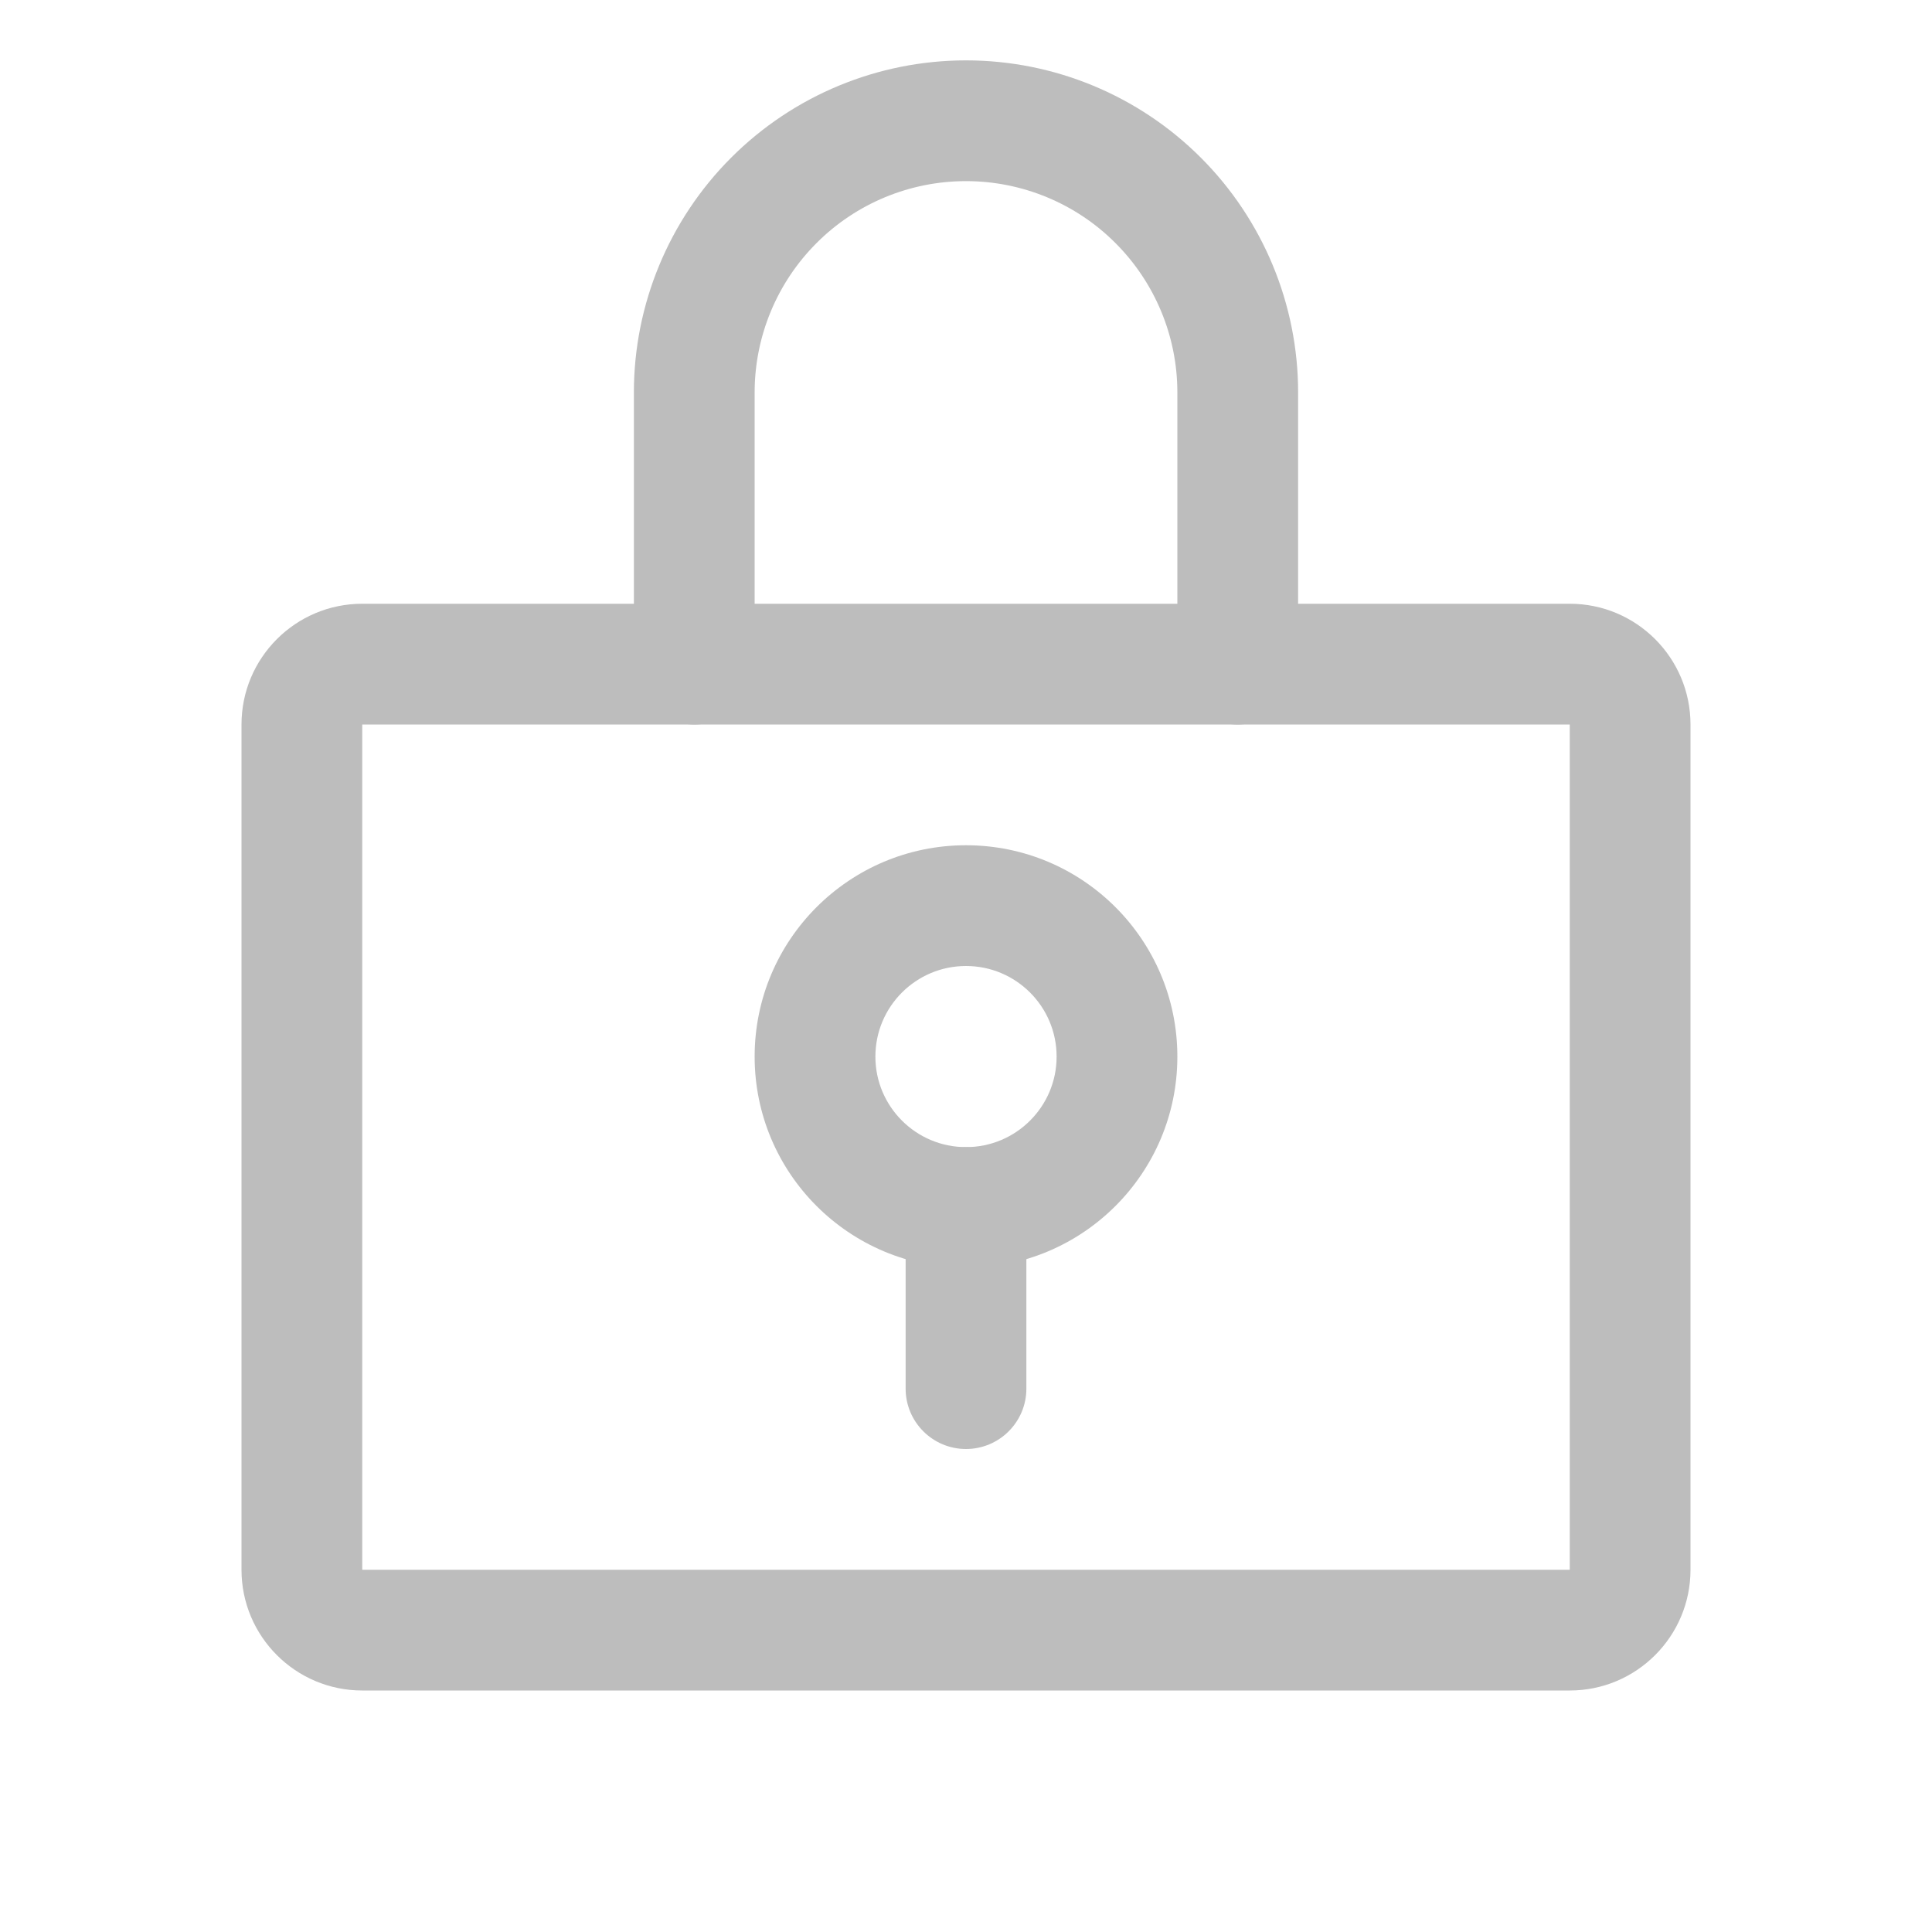
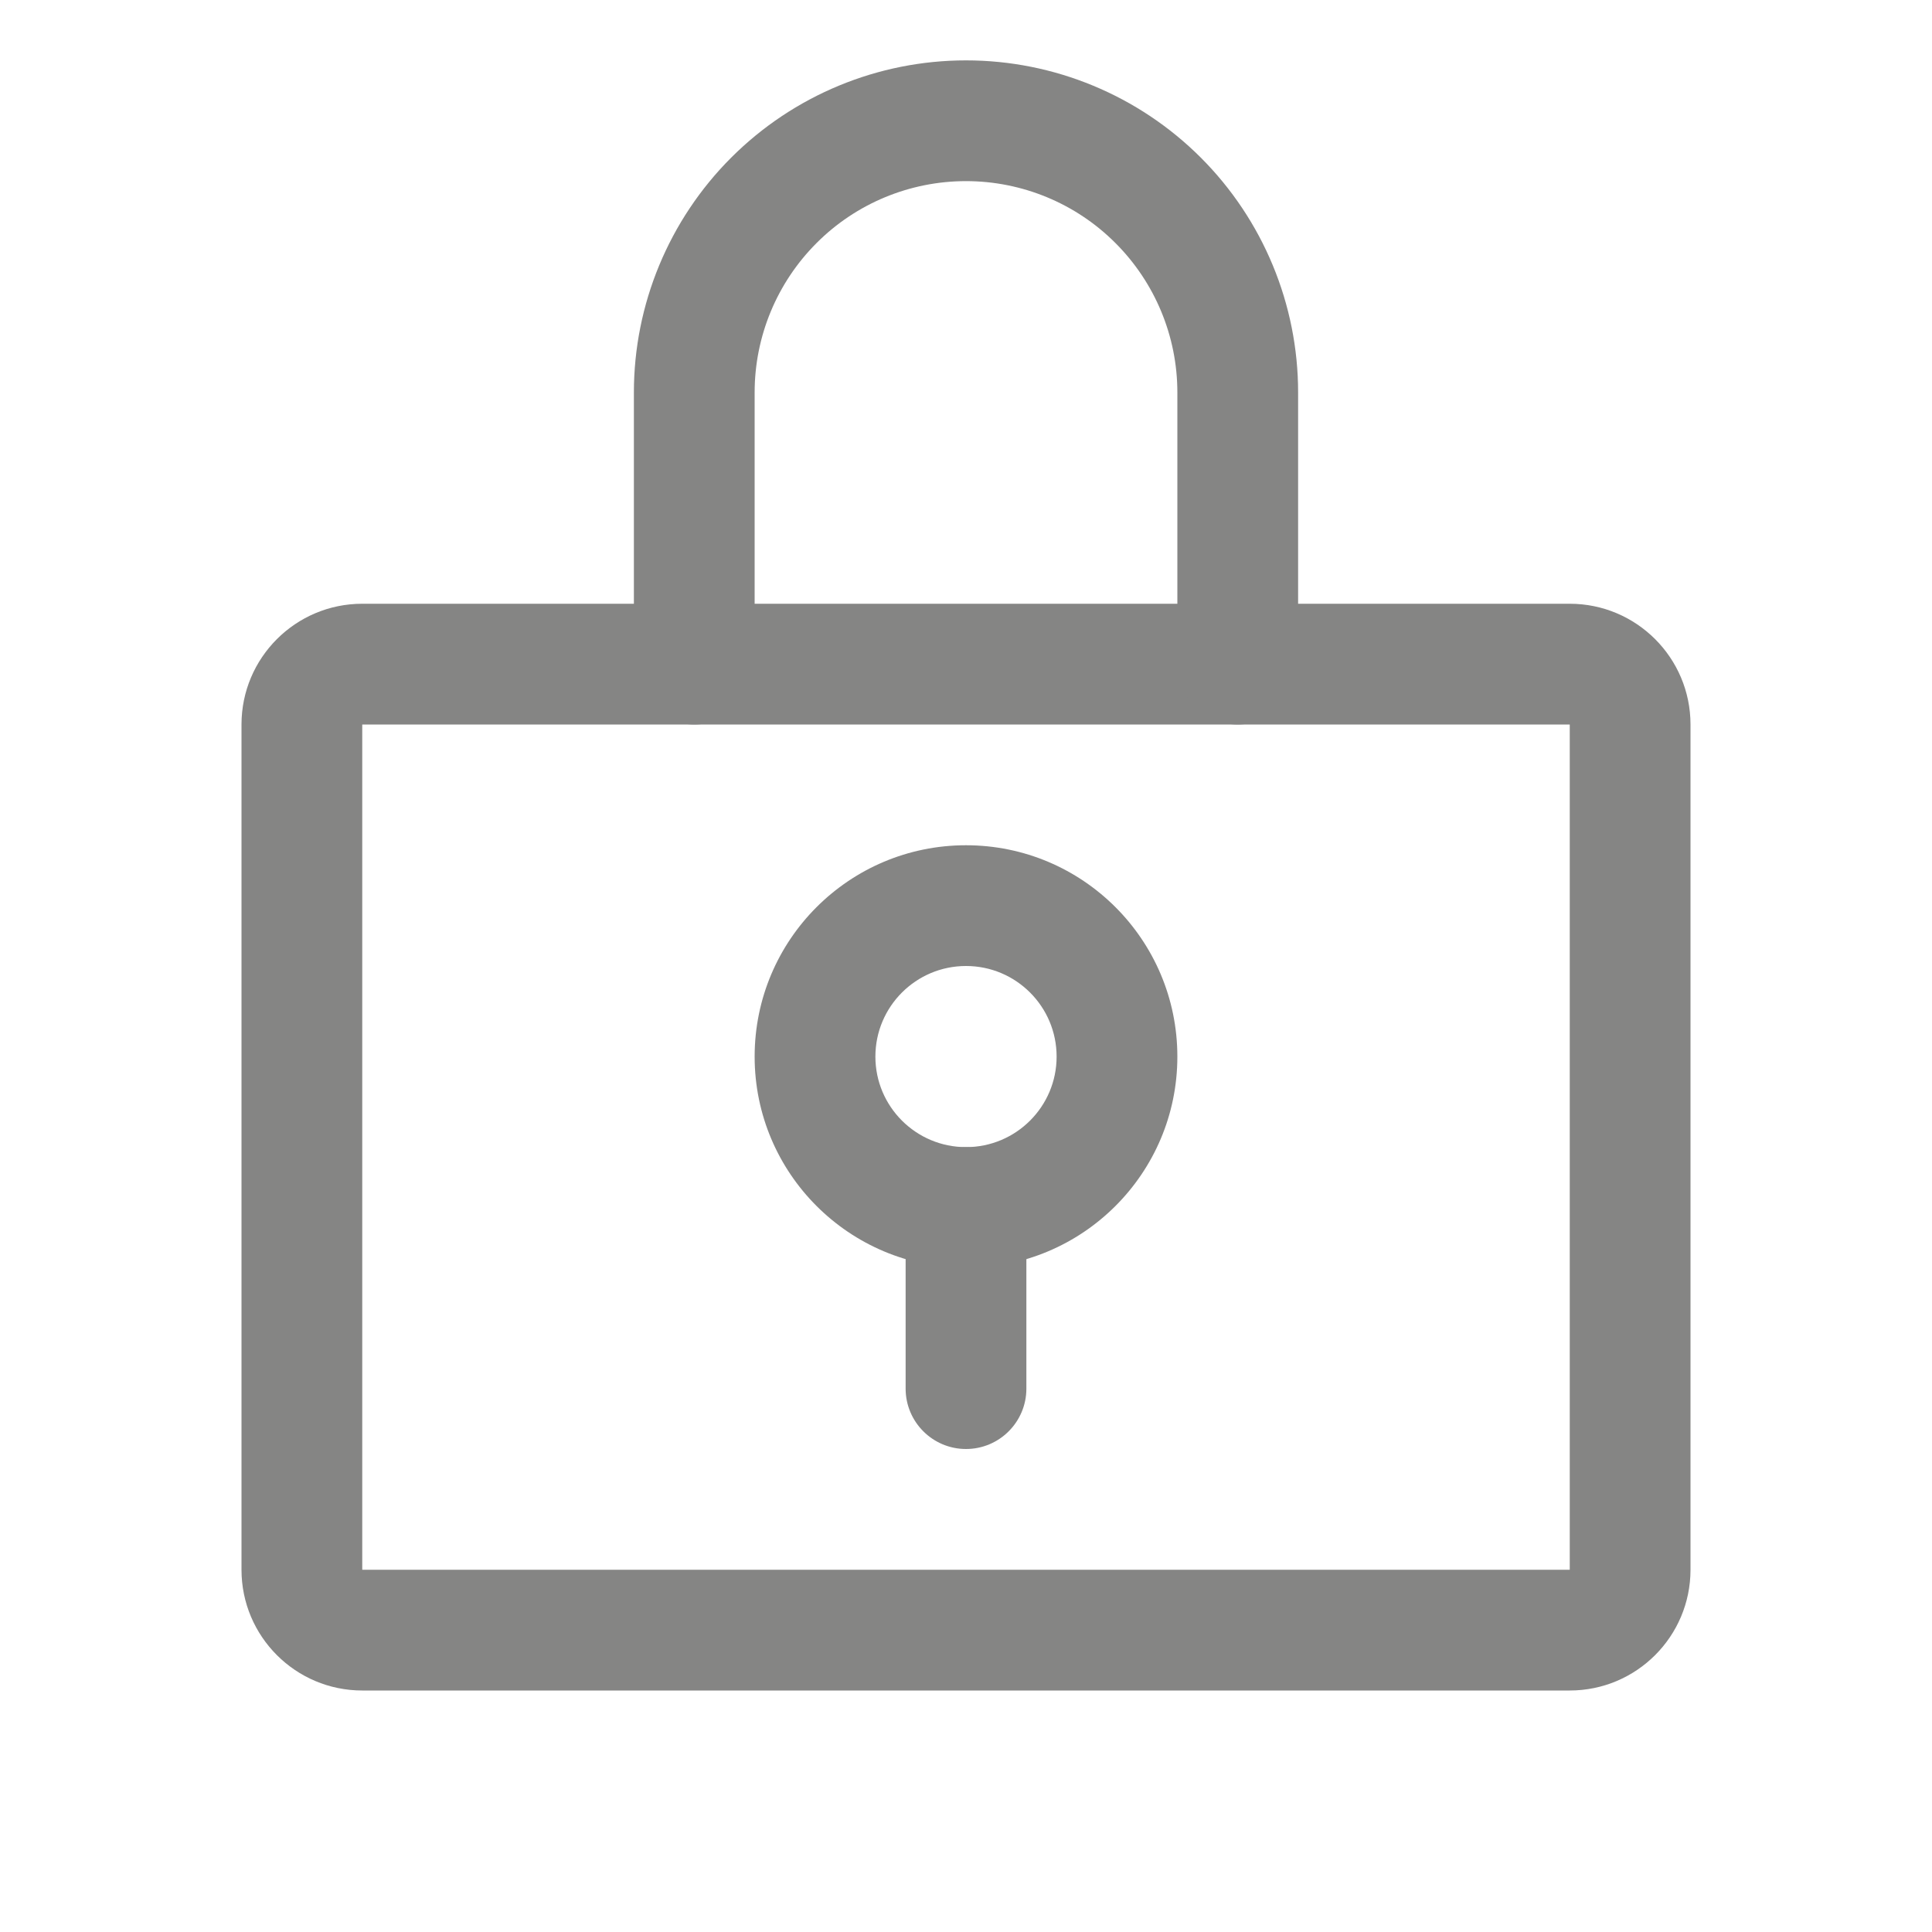
<svg xmlns="http://www.w3.org/2000/svg" width="20" height="20" viewBox="0 0 20 20" fill="none">
-   <path fill-rule="evenodd" clip-rule="evenodd" d="M10 10C9.482 10 9.062 10.42 9.062 10.938C9.062 11.455 9.482 11.875 10 11.875C10.518 11.875 10.938 11.455 10.938 10.938C10.938 10.42 10.518 10 10 10ZM7.812 10.938C7.812 9.729 8.792 8.75 10 8.75C11.208 8.75 12.188 9.729 12.188 10.938C12.188 12.146 11.208 13.125 10 13.125C8.792 13.125 7.812 12.146 7.812 10.938Z" fill="#BDBDBD" />
-   <path fill-rule="evenodd" clip-rule="evenodd" d="M10 11.875C10.345 11.875 10.625 12.155 10.625 12.5V14.375C10.625 14.72 10.345 15 10 15C9.655 15 9.375 14.72 9.375 14.375V12.5C9.375 12.155 9.655 11.875 10 11.875Z" fill="#BDBDBD" />
-   <path fill-rule="evenodd" clip-rule="evenodd" d="M2.5 7.5C2.5 6.81 3.06 6.25 3.75 6.25H16.25C16.94 6.25 17.5 6.81 17.5 7.5V16.25C17.5 16.94 16.94 17.5 16.25 17.5H3.75C3.06 17.5 2.5 16.94 2.5 16.25V7.5ZM16.25 7.5H3.75V16.25H16.25V7.5Z" fill="#BDBDBD" />
-   <path fill-rule="evenodd" clip-rule="evenodd" d="M10 1.875C9.42 1.875 8.863 2.105 8.453 2.516C8.043 2.926 7.812 3.482 7.812 4.062V6.875C7.812 7.22 7.533 7.5 7.188 7.5C6.842 7.5 6.562 7.22 6.562 6.875V4.062C6.562 3.151 6.925 2.276 7.569 1.632C8.214 0.987 9.088 0.625 10 0.625C10.912 0.625 11.786 0.987 12.431 1.632C13.075 2.276 13.438 3.151 13.438 4.062V6.875C13.438 7.22 13.158 7.5 12.812 7.5C12.467 7.5 12.188 7.22 12.188 6.875V4.062C12.188 3.482 11.957 2.926 11.547 2.516C11.137 2.105 10.58 1.875 10 1.875Z" fill="#BDBDBD" />
+   <path fill-rule="evenodd" clip-rule="evenodd" d="M10 10C9.482 10 9.062 10.42 9.062 10.938C9.062 11.455 9.482 11.875 10 11.875C10.518 11.875 10.938 11.455 10.938 10.938C10.938 10.42 10.518 10 10 10ZM7.812 10.938C7.812 9.729 8.792 8.75 10 8.75C11.208 8.75 12.188 9.729 12.188 10.938C12.188 12.146 11.208 13.125 10 13.125C8.792 13.125 7.812 12.146 7.812 10.938Z" fill="#858584" />
+   <path fill-rule="evenodd" clip-rule="evenodd" d="M10 11.875C10.345 11.875 10.625 12.155 10.625 12.5V14.375C10.625 14.72 10.345 15 10 15C9.655 15 9.375 14.72 9.375 14.375V12.5C9.375 12.155 9.655 11.875 10 11.875Z" fill="#858584" />
+   <path fill-rule="evenodd" clip-rule="evenodd" d="M2.5 7.5C2.5 6.81 3.06 6.25 3.75 6.25H16.25C16.94 6.25 17.5 6.81 17.5 7.5V16.25C17.5 16.94 16.94 17.5 16.25 17.5H3.75C3.06 17.5 2.5 16.94 2.5 16.25V7.5ZM16.25 7.5H3.75V16.25H16.25V7.5Z" fill="#858584" />
+   <path fill-rule="evenodd" clip-rule="evenodd" d="M10 1.875C9.42 1.875 8.863 2.105 8.453 2.516C8.043 2.926 7.812 3.482 7.812 4.062V6.875C7.812 7.22 7.533 7.5 7.188 7.5C6.842 7.5 6.562 7.22 6.562 6.875V4.062C6.562 3.151 6.925 2.276 7.569 1.632C8.214 0.987 9.088 0.625 10 0.625C10.912 0.625 11.786 0.987 12.431 1.632C13.075 2.276 13.438 3.151 13.438 4.062V6.875C13.438 7.22 13.158 7.5 12.812 7.5C12.467 7.5 12.188 7.22 12.188 6.875V4.062C12.188 3.482 11.957 2.926 11.547 2.516C11.137 2.105 10.58 1.875 10 1.875Z" fill="#858584" />
</svg>
